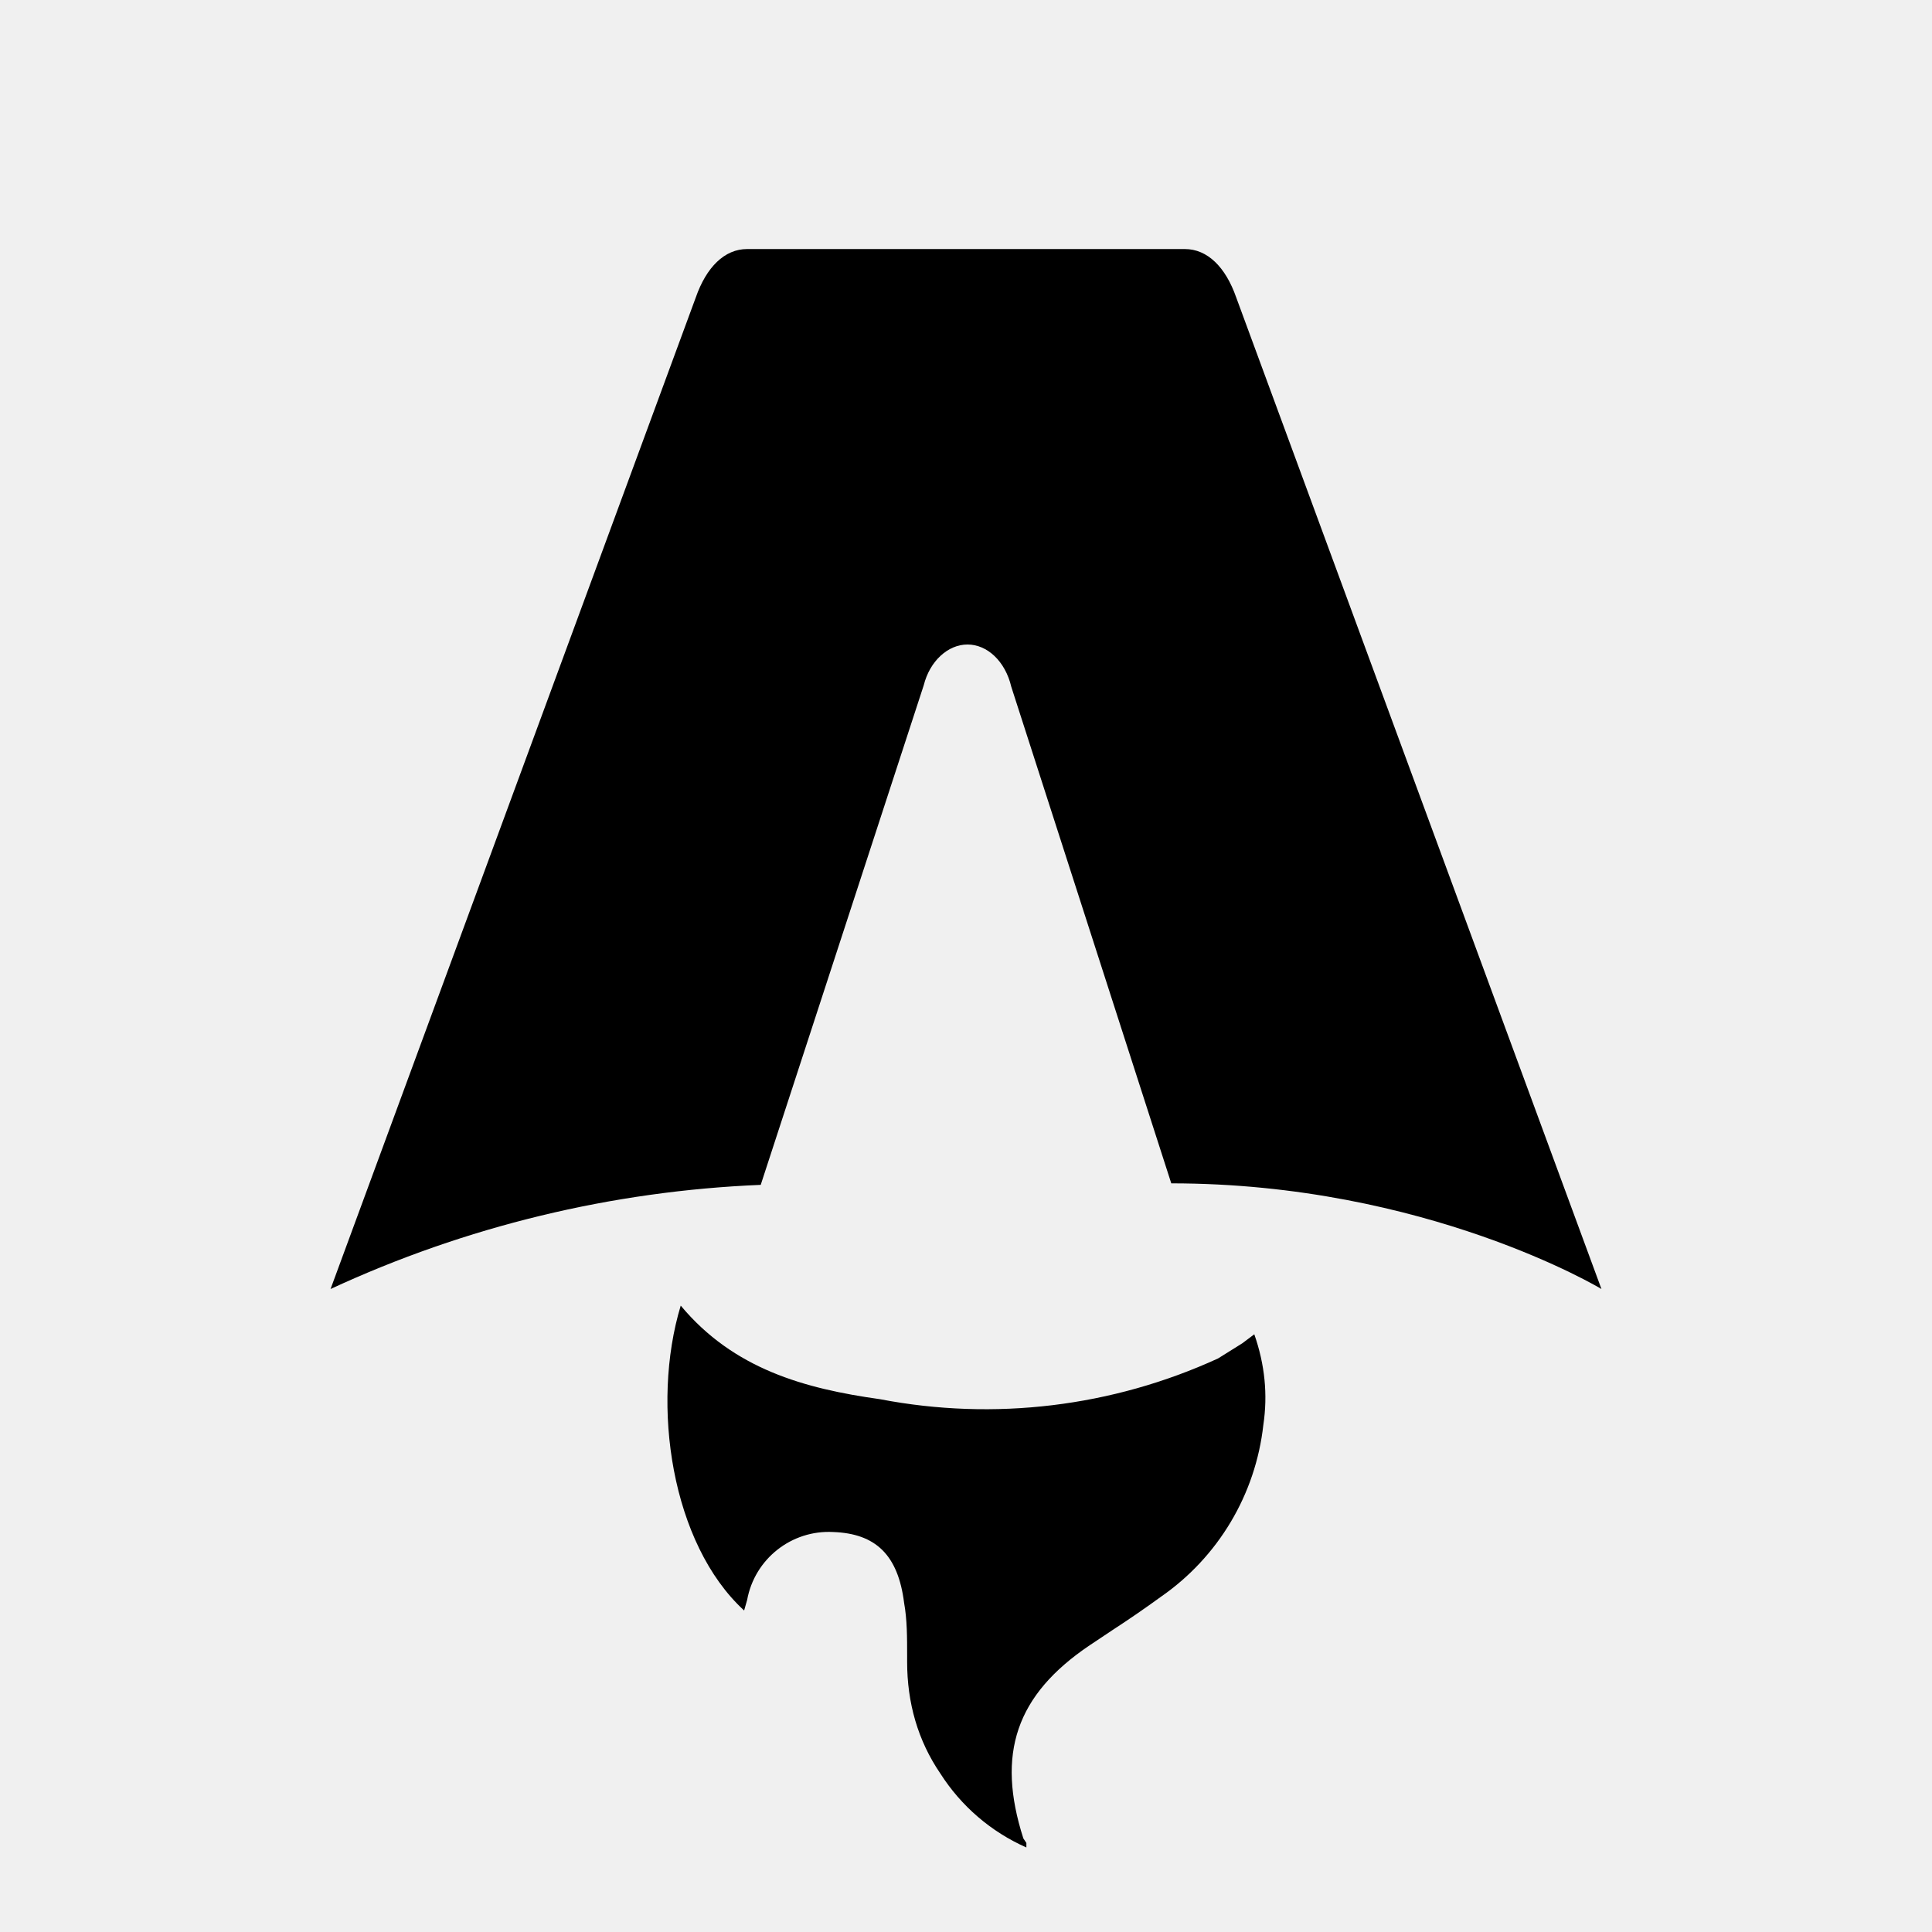
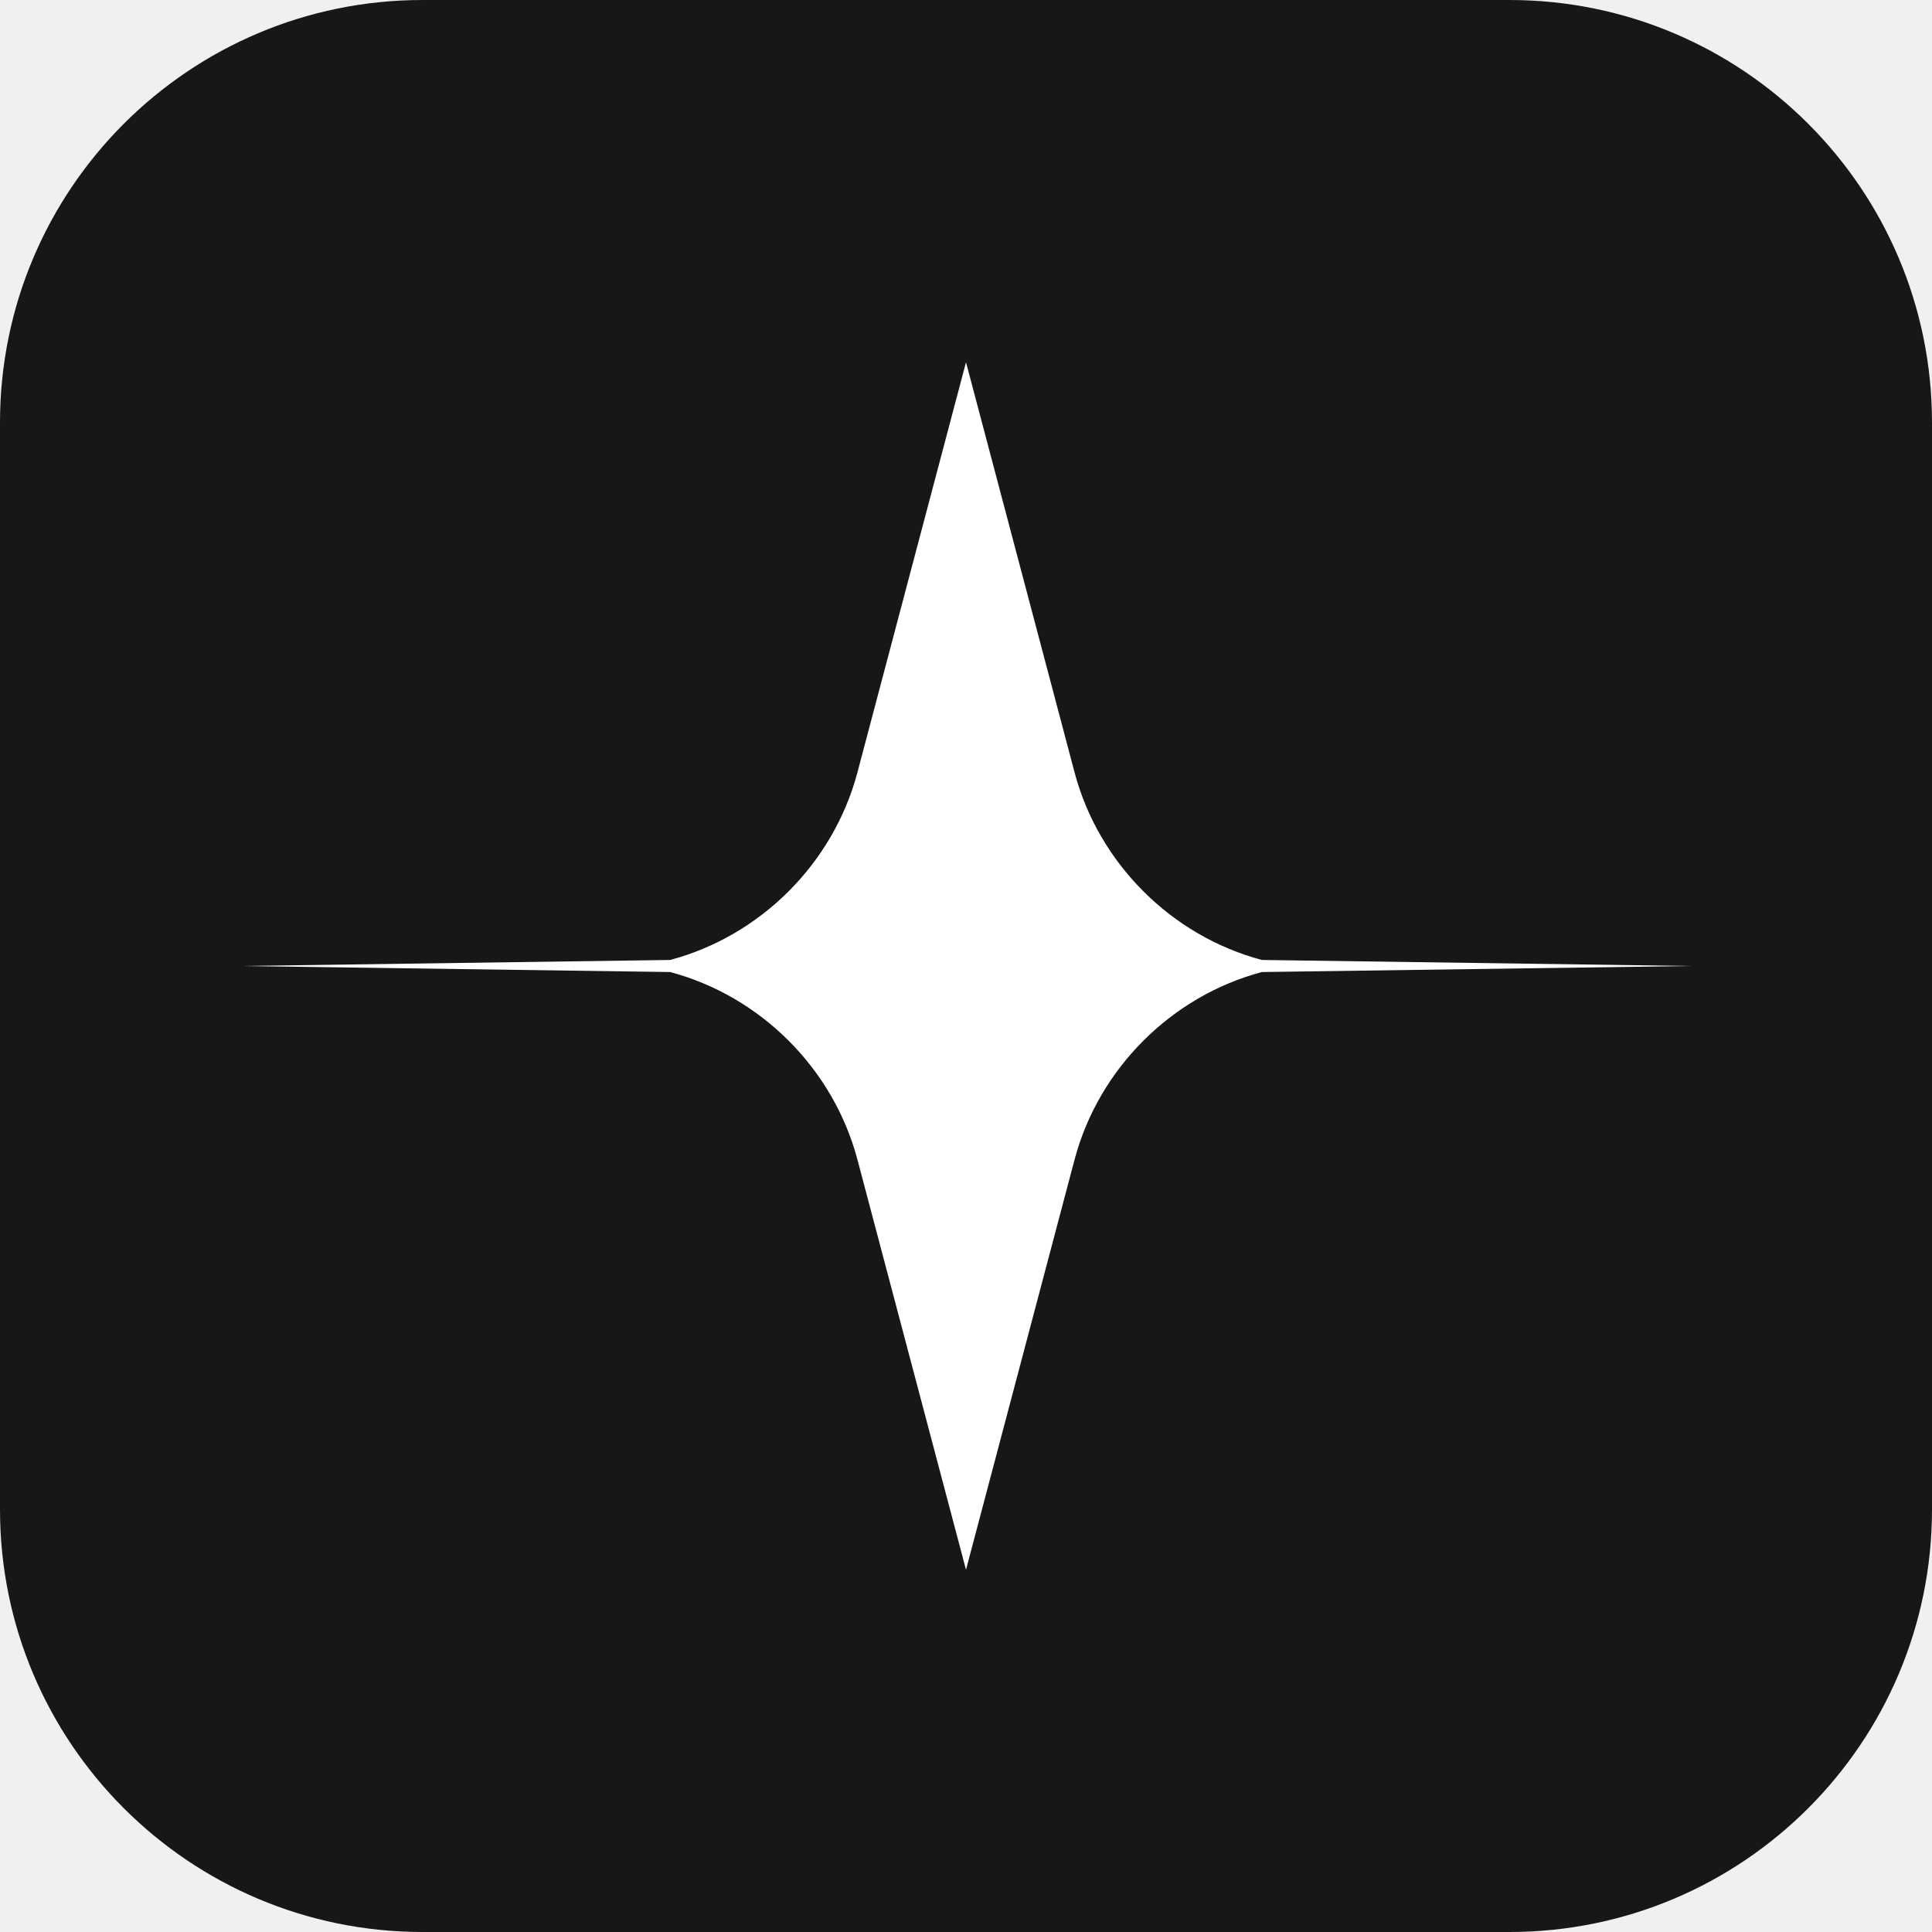
- <svg xmlns="http://www.w3.org/2000/svg" fill="none" viewBox="0 0 128 128">
-   <path d="M50.4 78.5a75.1 75.1 0 0 0-28.5 6.9l24.2-65.7c.7-2 1.9-3.2 3.4-3.2h29c1.5 0 2.7 1.2 3.4 3.2l24.2 65.7s-11.6-7-28.5-7L67 45.5c-.4-1.7-1.6-2.8-2.9-2.8-1.3 0-2.5 1.1-2.9 2.7L50.4 78.5Zm-1.1 28.2Zm-4.2-20.2c-2 6.6-.6 15.8 4.2 20.2a17.5 17.5 0 0 1 .2-.7 5.5 5.5 0 0 1 5.7-4.5c2.8.1 4.3 1.5 4.7 4.7.2 1.1.2 2.3.2 3.5v.4c0 2.7.7 5.2 2.2 7.4a13 13 0 0 0 5.7 4.9v-.3l-.2-.3c-1.8-5.6-.5-9.5 4.4-12.8l1.5-1a73 73 0 0 0 3.2-2.2 16 16 0 0 0 6.8-11.4c.3-2 .1-4-.6-6l-.8.6-1.6 1a37 37 0 0 1-22.4 2.7c-5-.7-9.7-2-13.2-6.2Z" />
-   <style>
-         path { fill: #000; }
-         @media (prefers-color-scheme: dark) {
-             path { fill: #FFF; }
-         }
-     </style>
+ <svg xmlns="http://www.w3.org/2000/svg" viewBox="0 0 32 32" fill="none">
+   <rect width="32" height="32" rx="7" fill="#171717" />
+   <path d="M16 6L14.2 12.8C13.8 14.3 12.6 15.5 11.1 15.9L4 16L11.1 16.1C12.6 16.5 13.8 17.7 14.2 19.2L16 26L17.8 19.2C18.2 17.7 19.4 16.5 20.9 16.1L28 16L20.9 15.9C19.4 15.5 18.2 14.3 17.8 12.8L16 6Z" fill="#FFFFFF" />
</svg>
